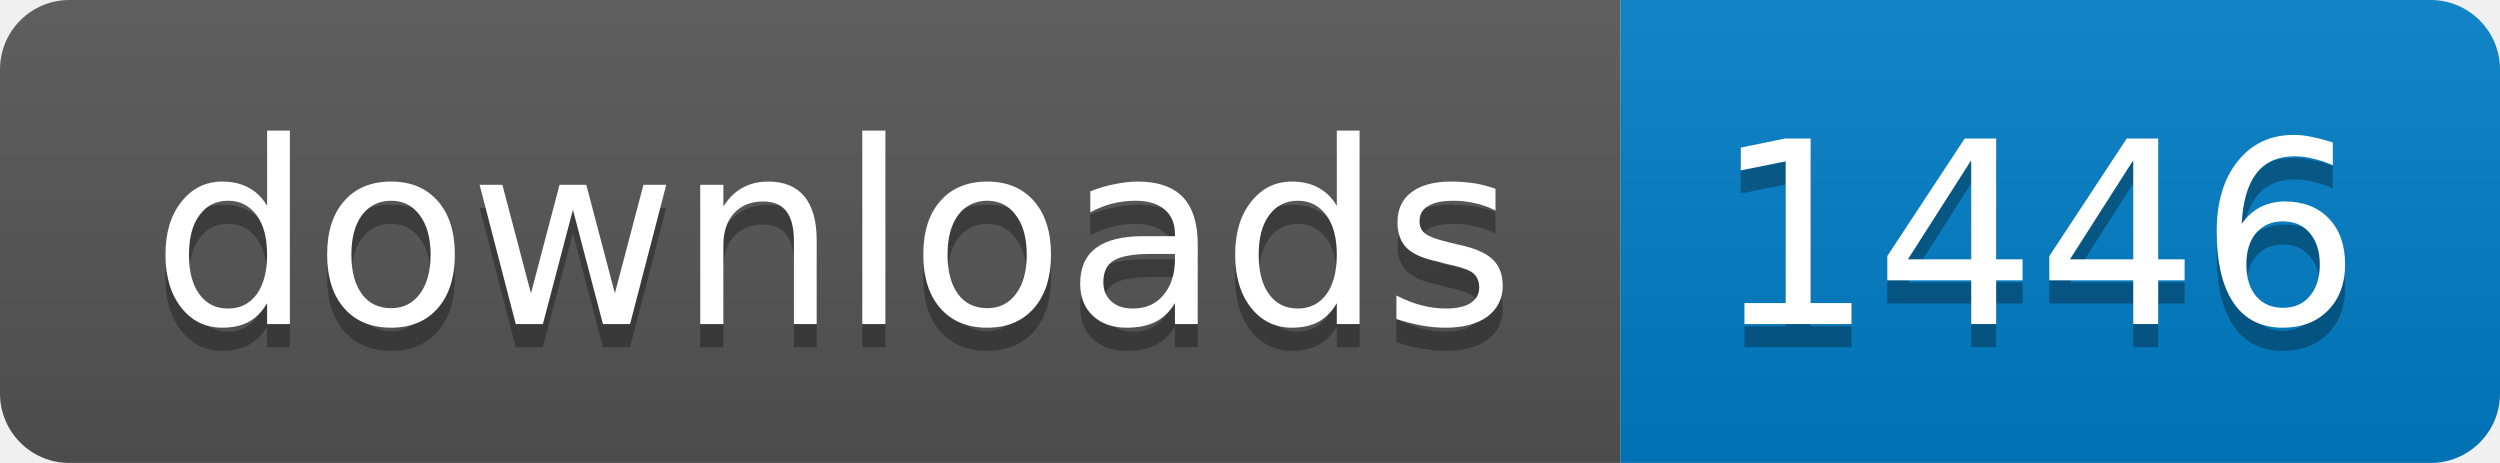
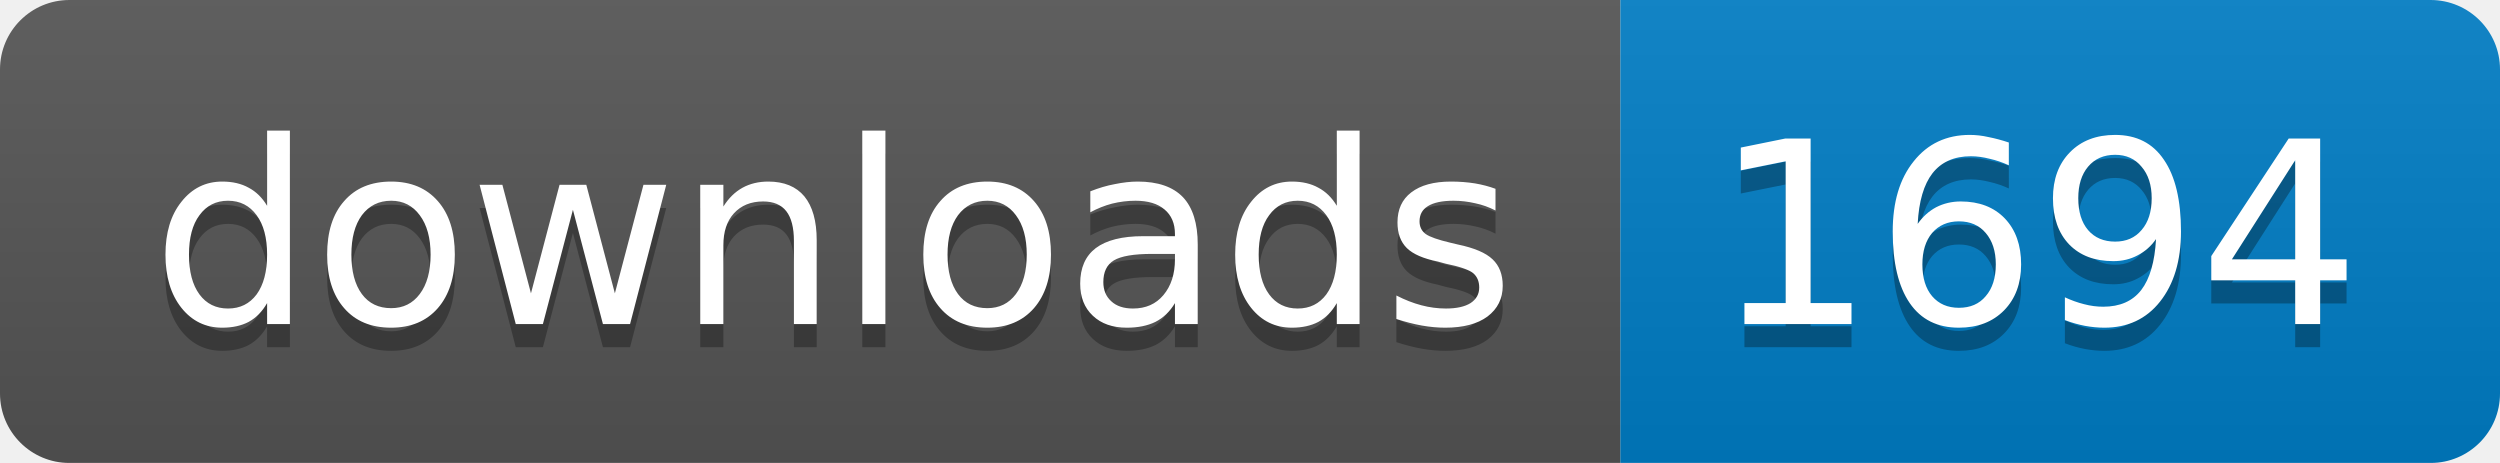
- <svg xmlns="http://www.w3.org/2000/svg" width="108" height="20" aria-label="CRAN downloads 1446">
+ <svg xmlns="http://www.w3.org/2000/svg" width="108" height="20" aria-label="CRAN downloads 1694">
  <linearGradient id="b" x2="0" y2="100%">
    <stop offset="0" stop-color="#bbb" stop-opacity=".1" />
    <stop offset="1" stop-opacity=".1" />
  </linearGradient>
  <mask id="a">
    <rect width="108" height="20" rx="3" fill="#fff" />
  </mask>
  <g mask="url(#a)">
    <path fill="#555" d="M0 0h70v20H0z" />
    <path fill="#007ec6" d="M70 0h38v20H70z" />
    <path fill="url(#b)" d="M0 0h108v20H0z" />
  </g>
  <g fill="#fff" text-anchor="middle" font-family="DejaVu Sans,Verdana,Geneva,sans-serif" font-size="11">
    <text x="36" y="15" fill="#010101" fill-opacity=".3">
      downloads
    </text>
    <text x="36" y="14">
      downloads
    </text>
    <text x="88" y="15" fill="#010101" fill-opacity=".3">
-       1446
+       1694
    </text>
    <text x="88" y="14">
-       1446
+       1694
    </text>
  </g>
</svg>
